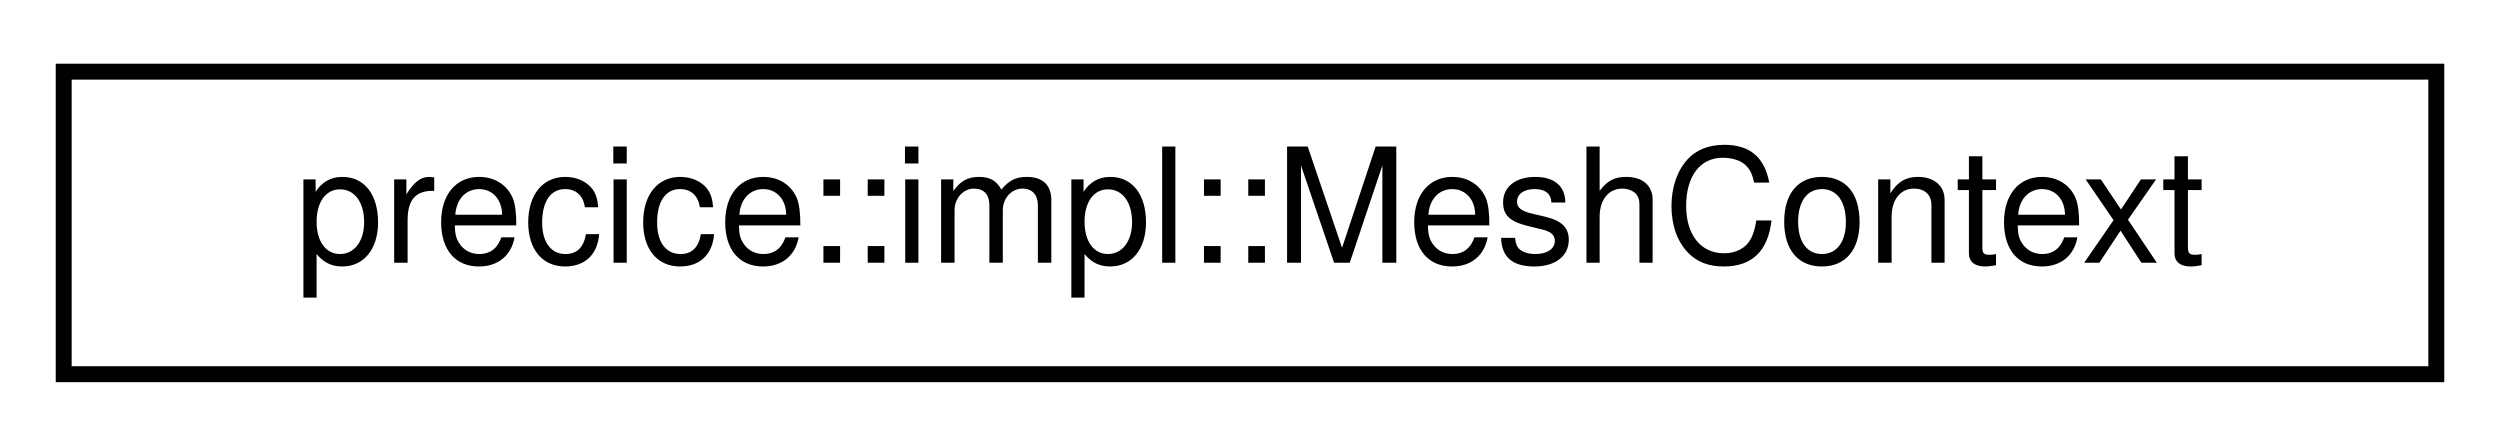
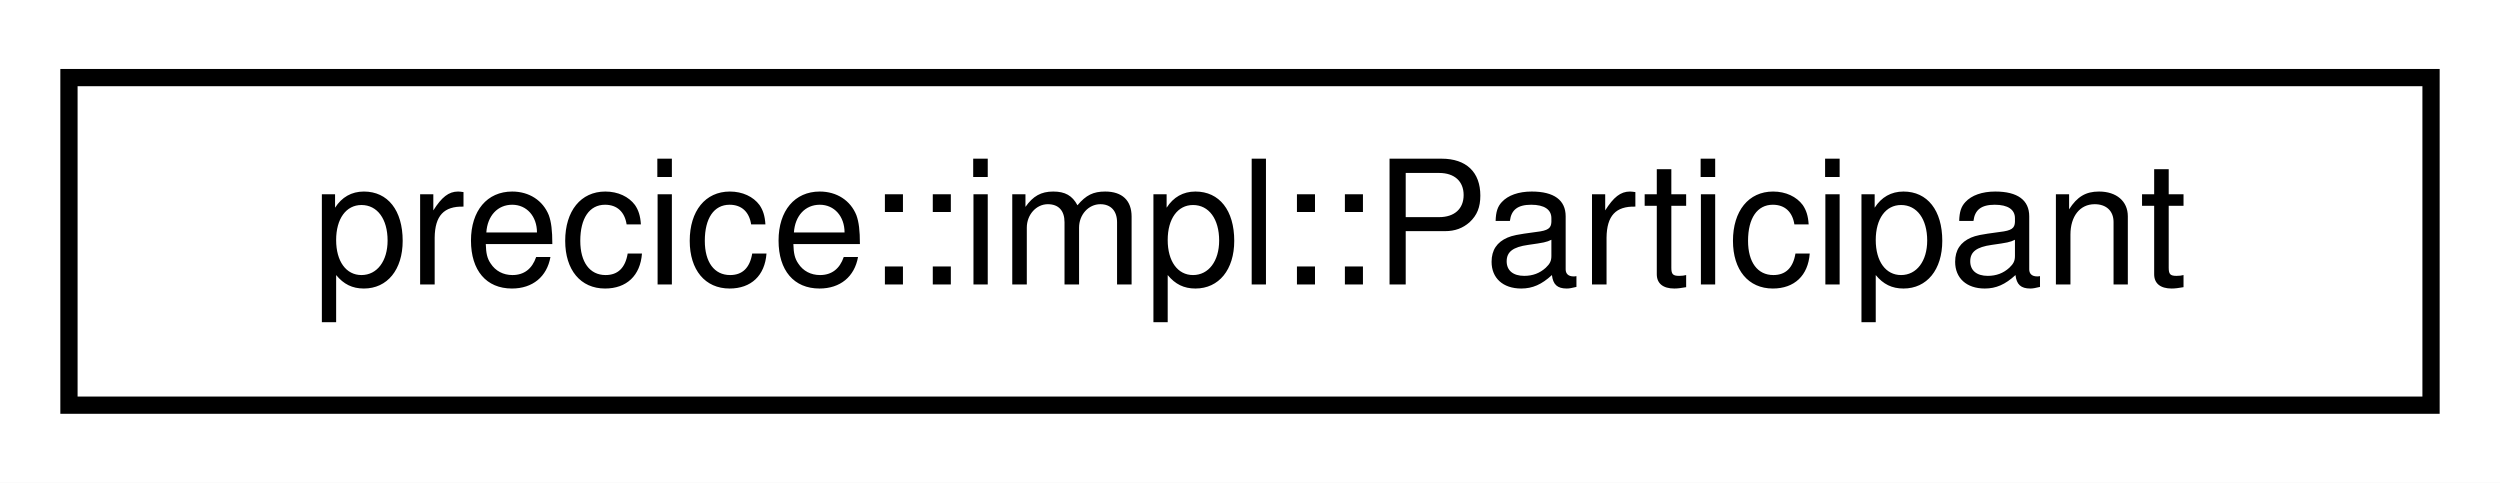
- <svg xmlns="http://www.w3.org/2000/svg" xmlns:xlink="http://www.w3.org/1999/xlink" width="157pt" height="28pt" viewBox="0.00 0.00 157.00 28.00">
+ <svg xmlns="http://www.w3.org/2000/svg" xmlns:xlink="http://www.w3.org/1999/xlink" width="145pt" height="28pt" viewBox="0.00 0.00 145.00 28.00">
  <g id="graph0" class="graph" transform="scale(1 1) rotate(0) translate(4 24)">
-     <polygon fill="#ffffff" stroke="transparent" points="-4,4 -4,-24 153,-24 153,4 -4,4" />
+     <polygon fill="#ffffff" stroke="transparent" points="-4,4 -4,-24 141,-24 141,4 -4,4" />
    <g id="node1" class="node">
      <g id="a_node1">
-         <a xlink:href="structprecice_1_1impl_1_1MeshContext.html" target="_top" xlink:title="Stores a mesh and related objects and data. ">
-           <polygon fill="#ffffff" stroke="#000000" points="0,-.5 0,-19.5 149,-19.5 149,-.5 0,-.5" />
-           <text text-anchor="middle" x="74.5" y="-7.5" font-family="Helvetica,sans-Serif" font-size="10.00" fill="#000000">precice::impl::MeshContext</text>
+         <a xlink:href="classprecice_1_1impl_1_1Participant.html" target="_top" xlink:title="Holds coupling state of one participating solver in coupled simulation. ">
+           <polygon fill="#ffffff" stroke="#000000" points="0,-.5 0,-19.5 137,-19.5 137,-.5 0,-.5" />
+           <text text-anchor="middle" x="68.5" y="-7.5" font-family="Helvetica,sans-Serif" font-size="10.00" fill="#000000">precice::impl::Participant</text>
        </a>
      </g>
    </g>
  </g>
</svg>
